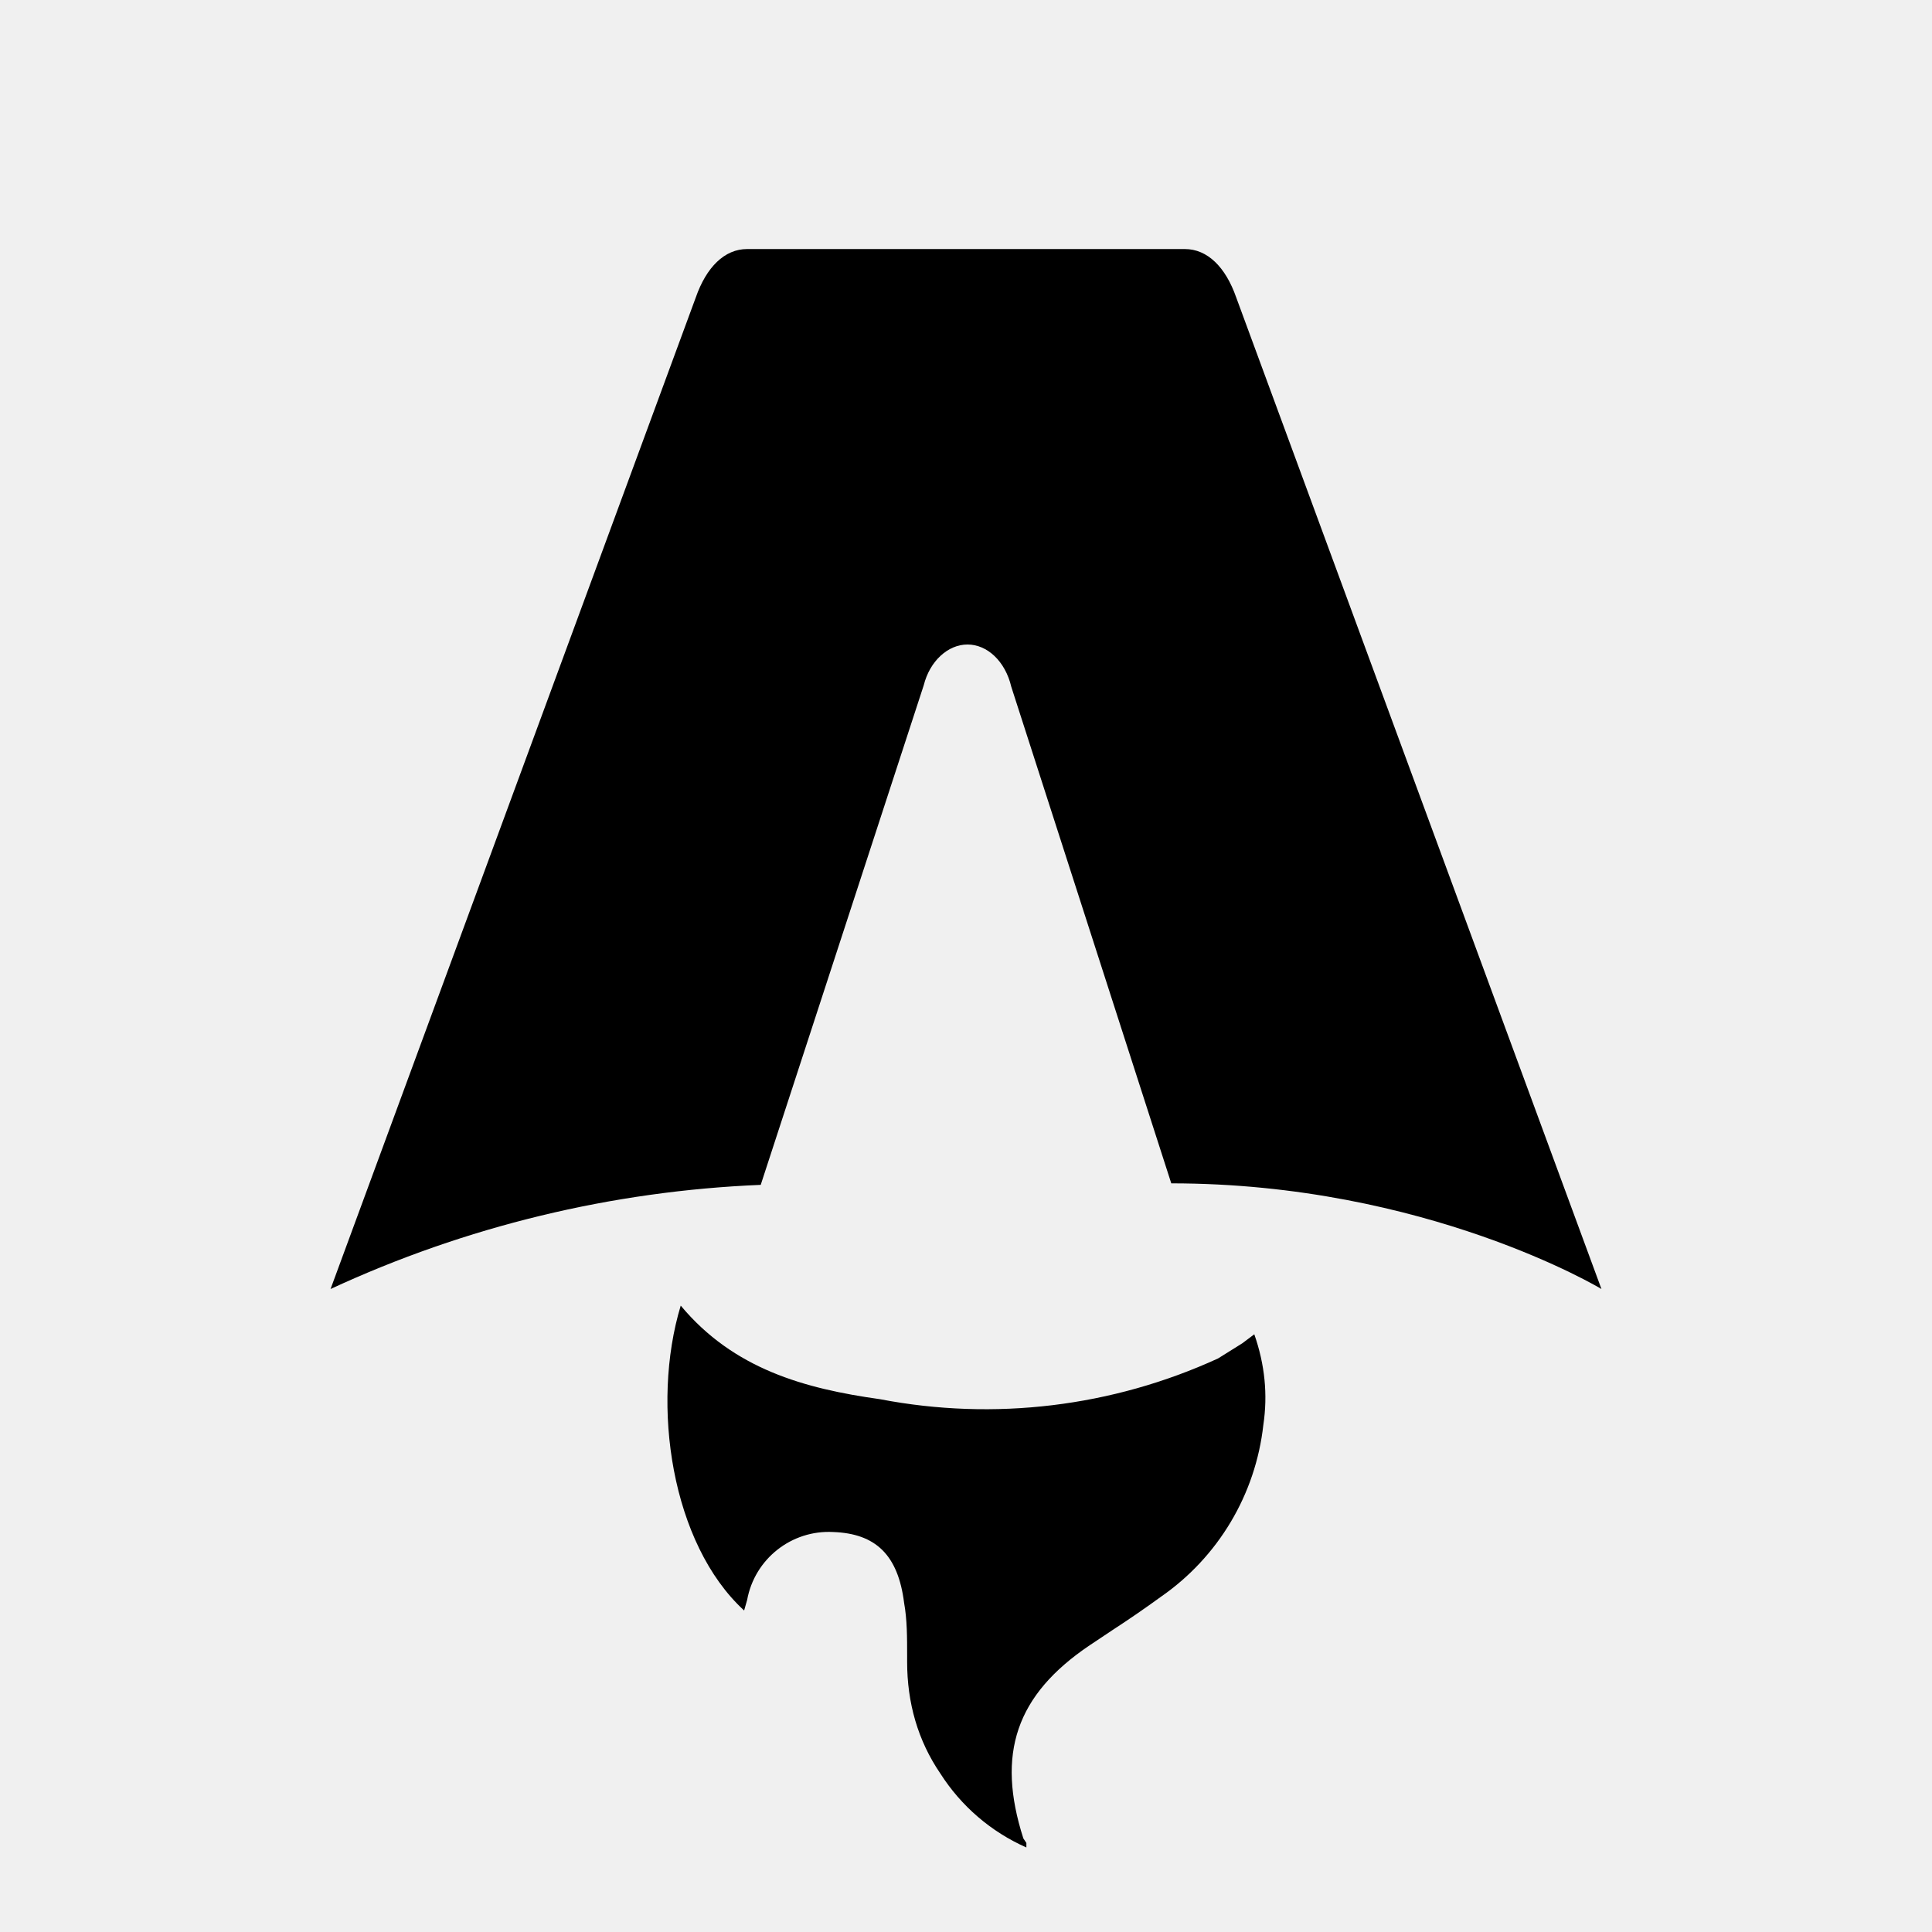
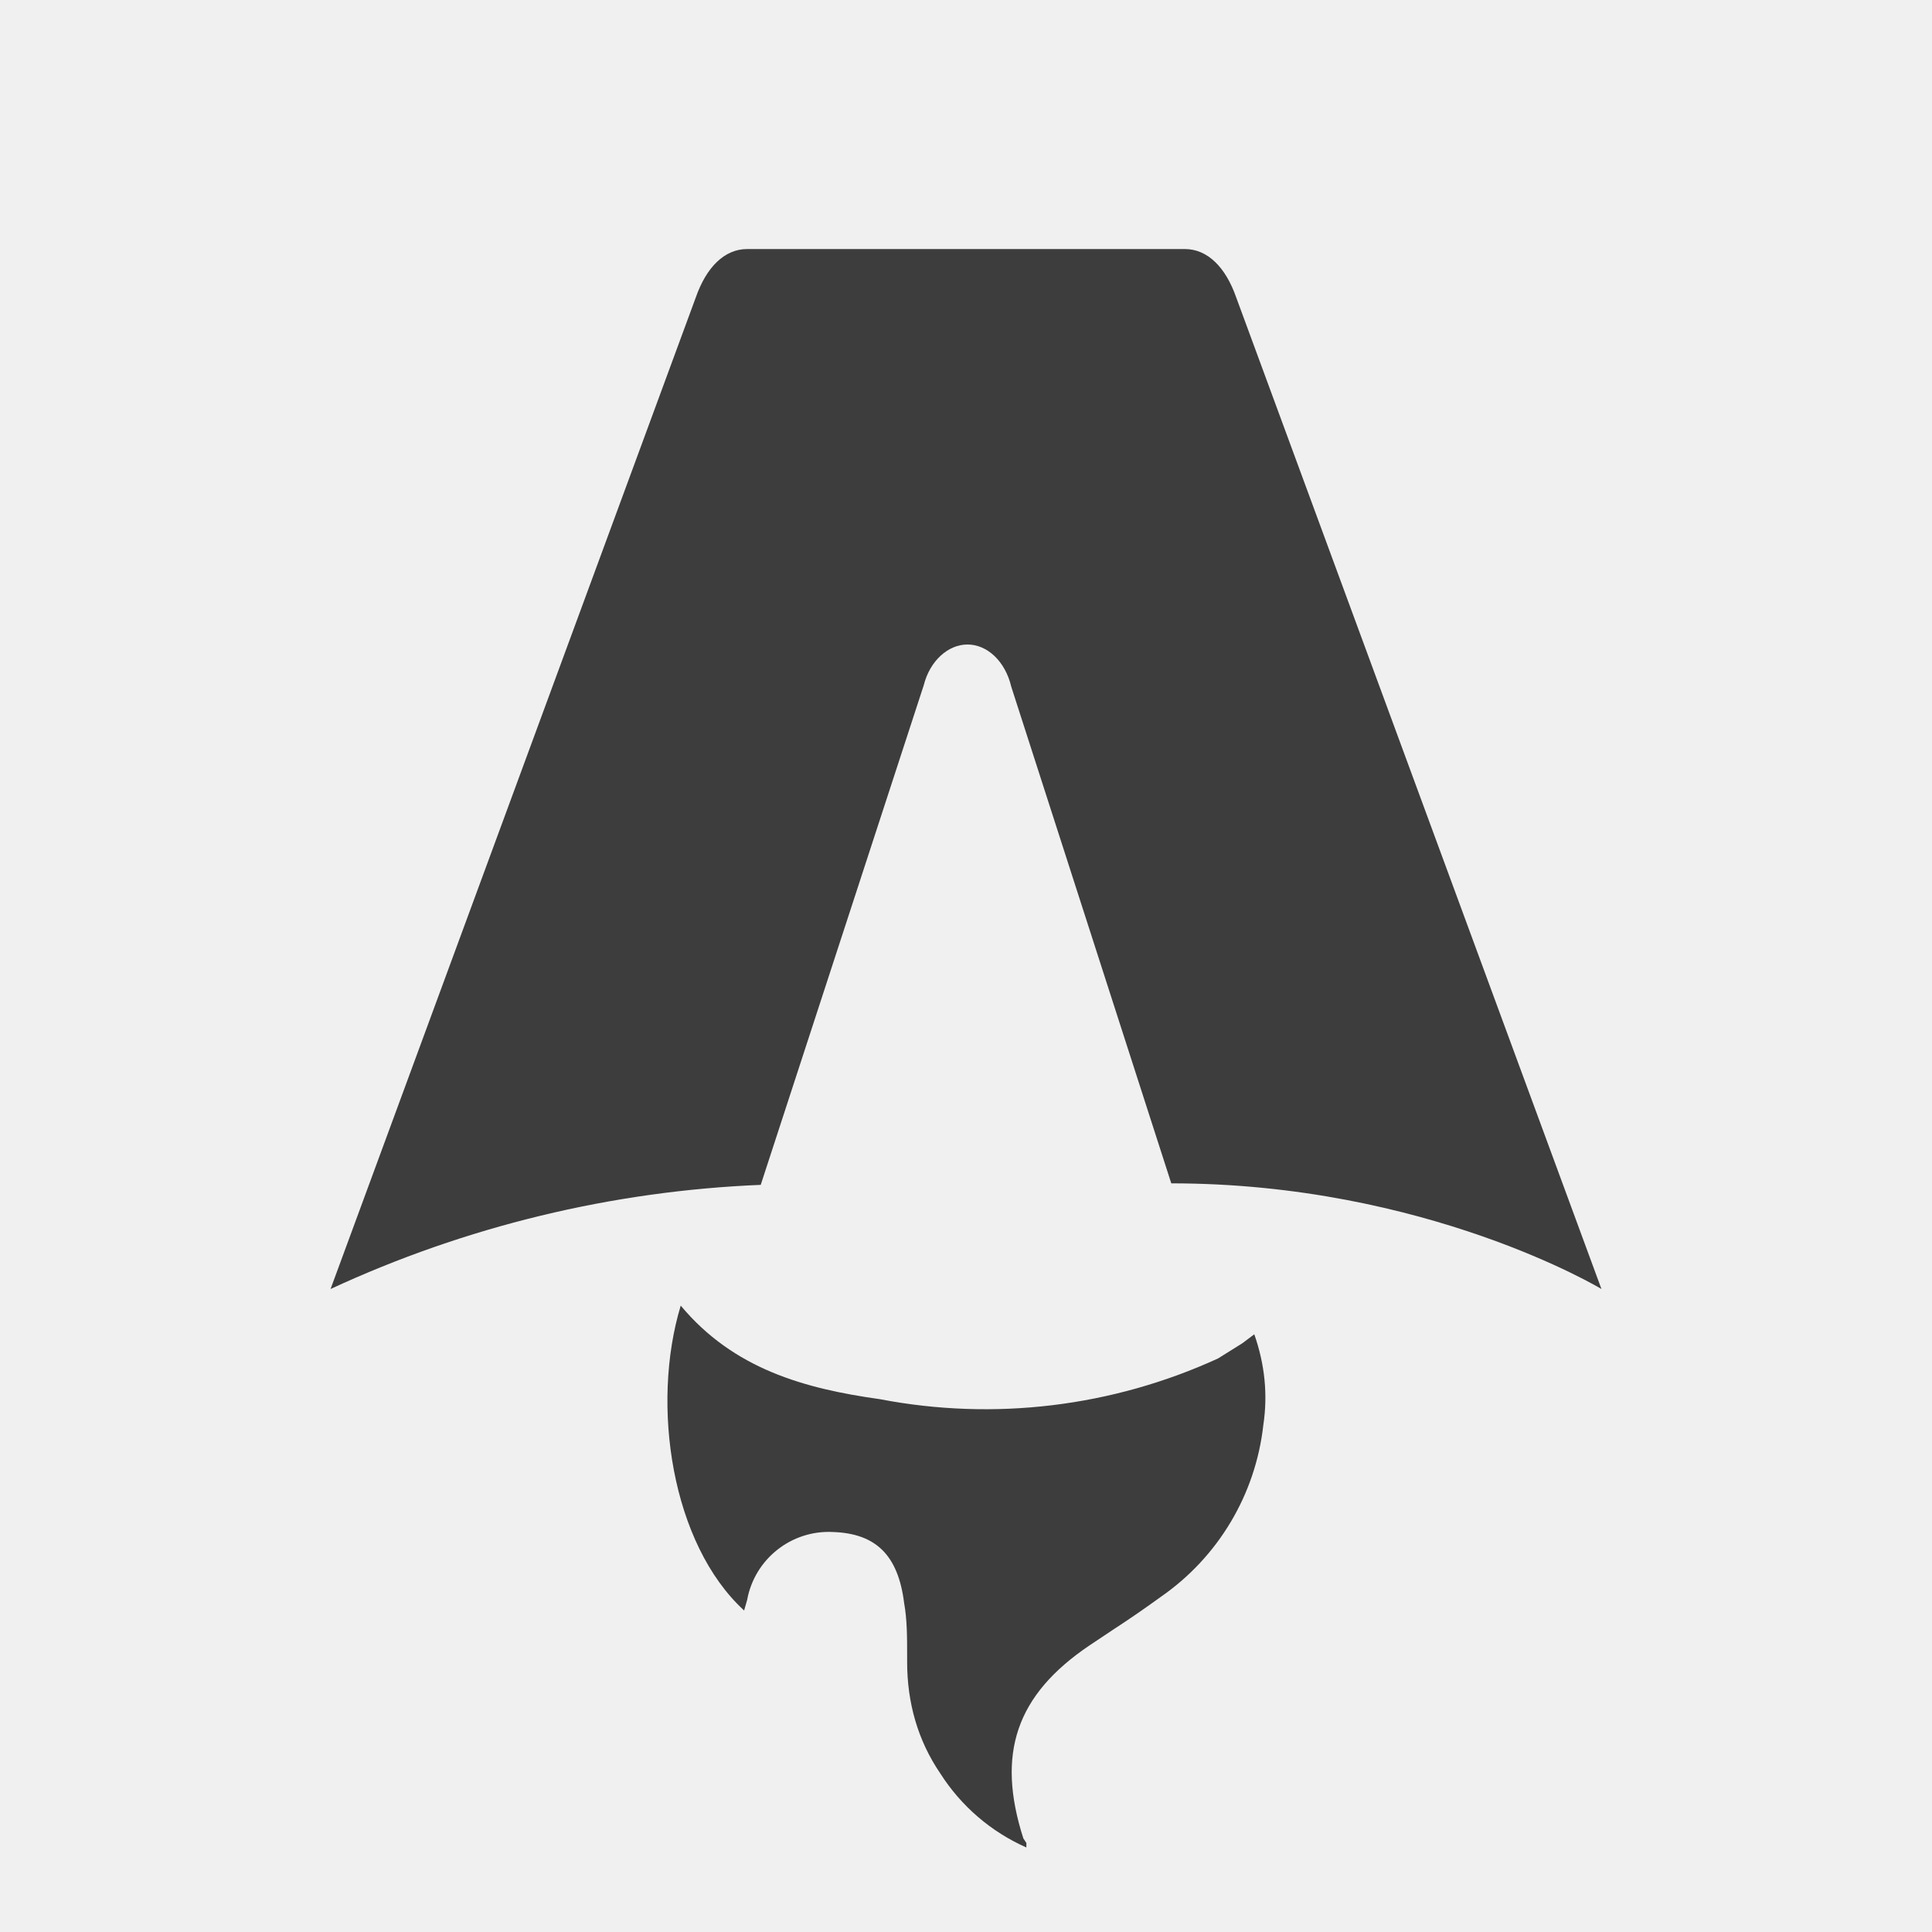
<svg xmlns="http://www.w3.org/2000/svg" fill="none" viewBox="0 0 128 128">
  <path d="M50.4 78.5a75.1 75.1 0 0 0-28.5 6.9l24.2-65.7c.7-2 1.9-3.2 3.4-3.2h29c1.5 0 2.7 1.2 3.4 3.2l24.2 65.7s-11.6-7-28.5-7L67 45.5c-.4-1.7-1.6-2.8-2.9-2.8-1.3 0-2.5 1.1-2.9 2.7L50.4 78.5Zm-1.1 28.2Zm-4.2-20.2c-2 6.6-.6 15.8 4.2 20.2a17.5 17.5 0 0 1 .2-.7 5.5 5.5 0 0 1 5.7-4.5c2.8.1 4.3 1.5 4.7 4.7.2 1.1.2 2.3.2 3.5v.4c0 2.7.7 5.2 2.2 7.4a13 13 0 0 0 5.7 4.9v-.3l-.2-.3c-1.8-5.6-.5-9.5 4.4-12.8l1.5-1a73 73 0 0 0 3.2-2.2 16 16 0 0 0 6.8-11.4c.3-2 .1-4-.6-6l-.8.6-1.6 1a37 37 0 0 1-22.4 2.7c-5-.7-9.7-2-13.2-6.2Z" />
  <style>
-         path { fill: #000; }
+         path { fill: #3D3D3D; }
        @media (prefers-color-scheme: dark) {
            path { fill: #FFF; }
        }
    </style>
</svg>
